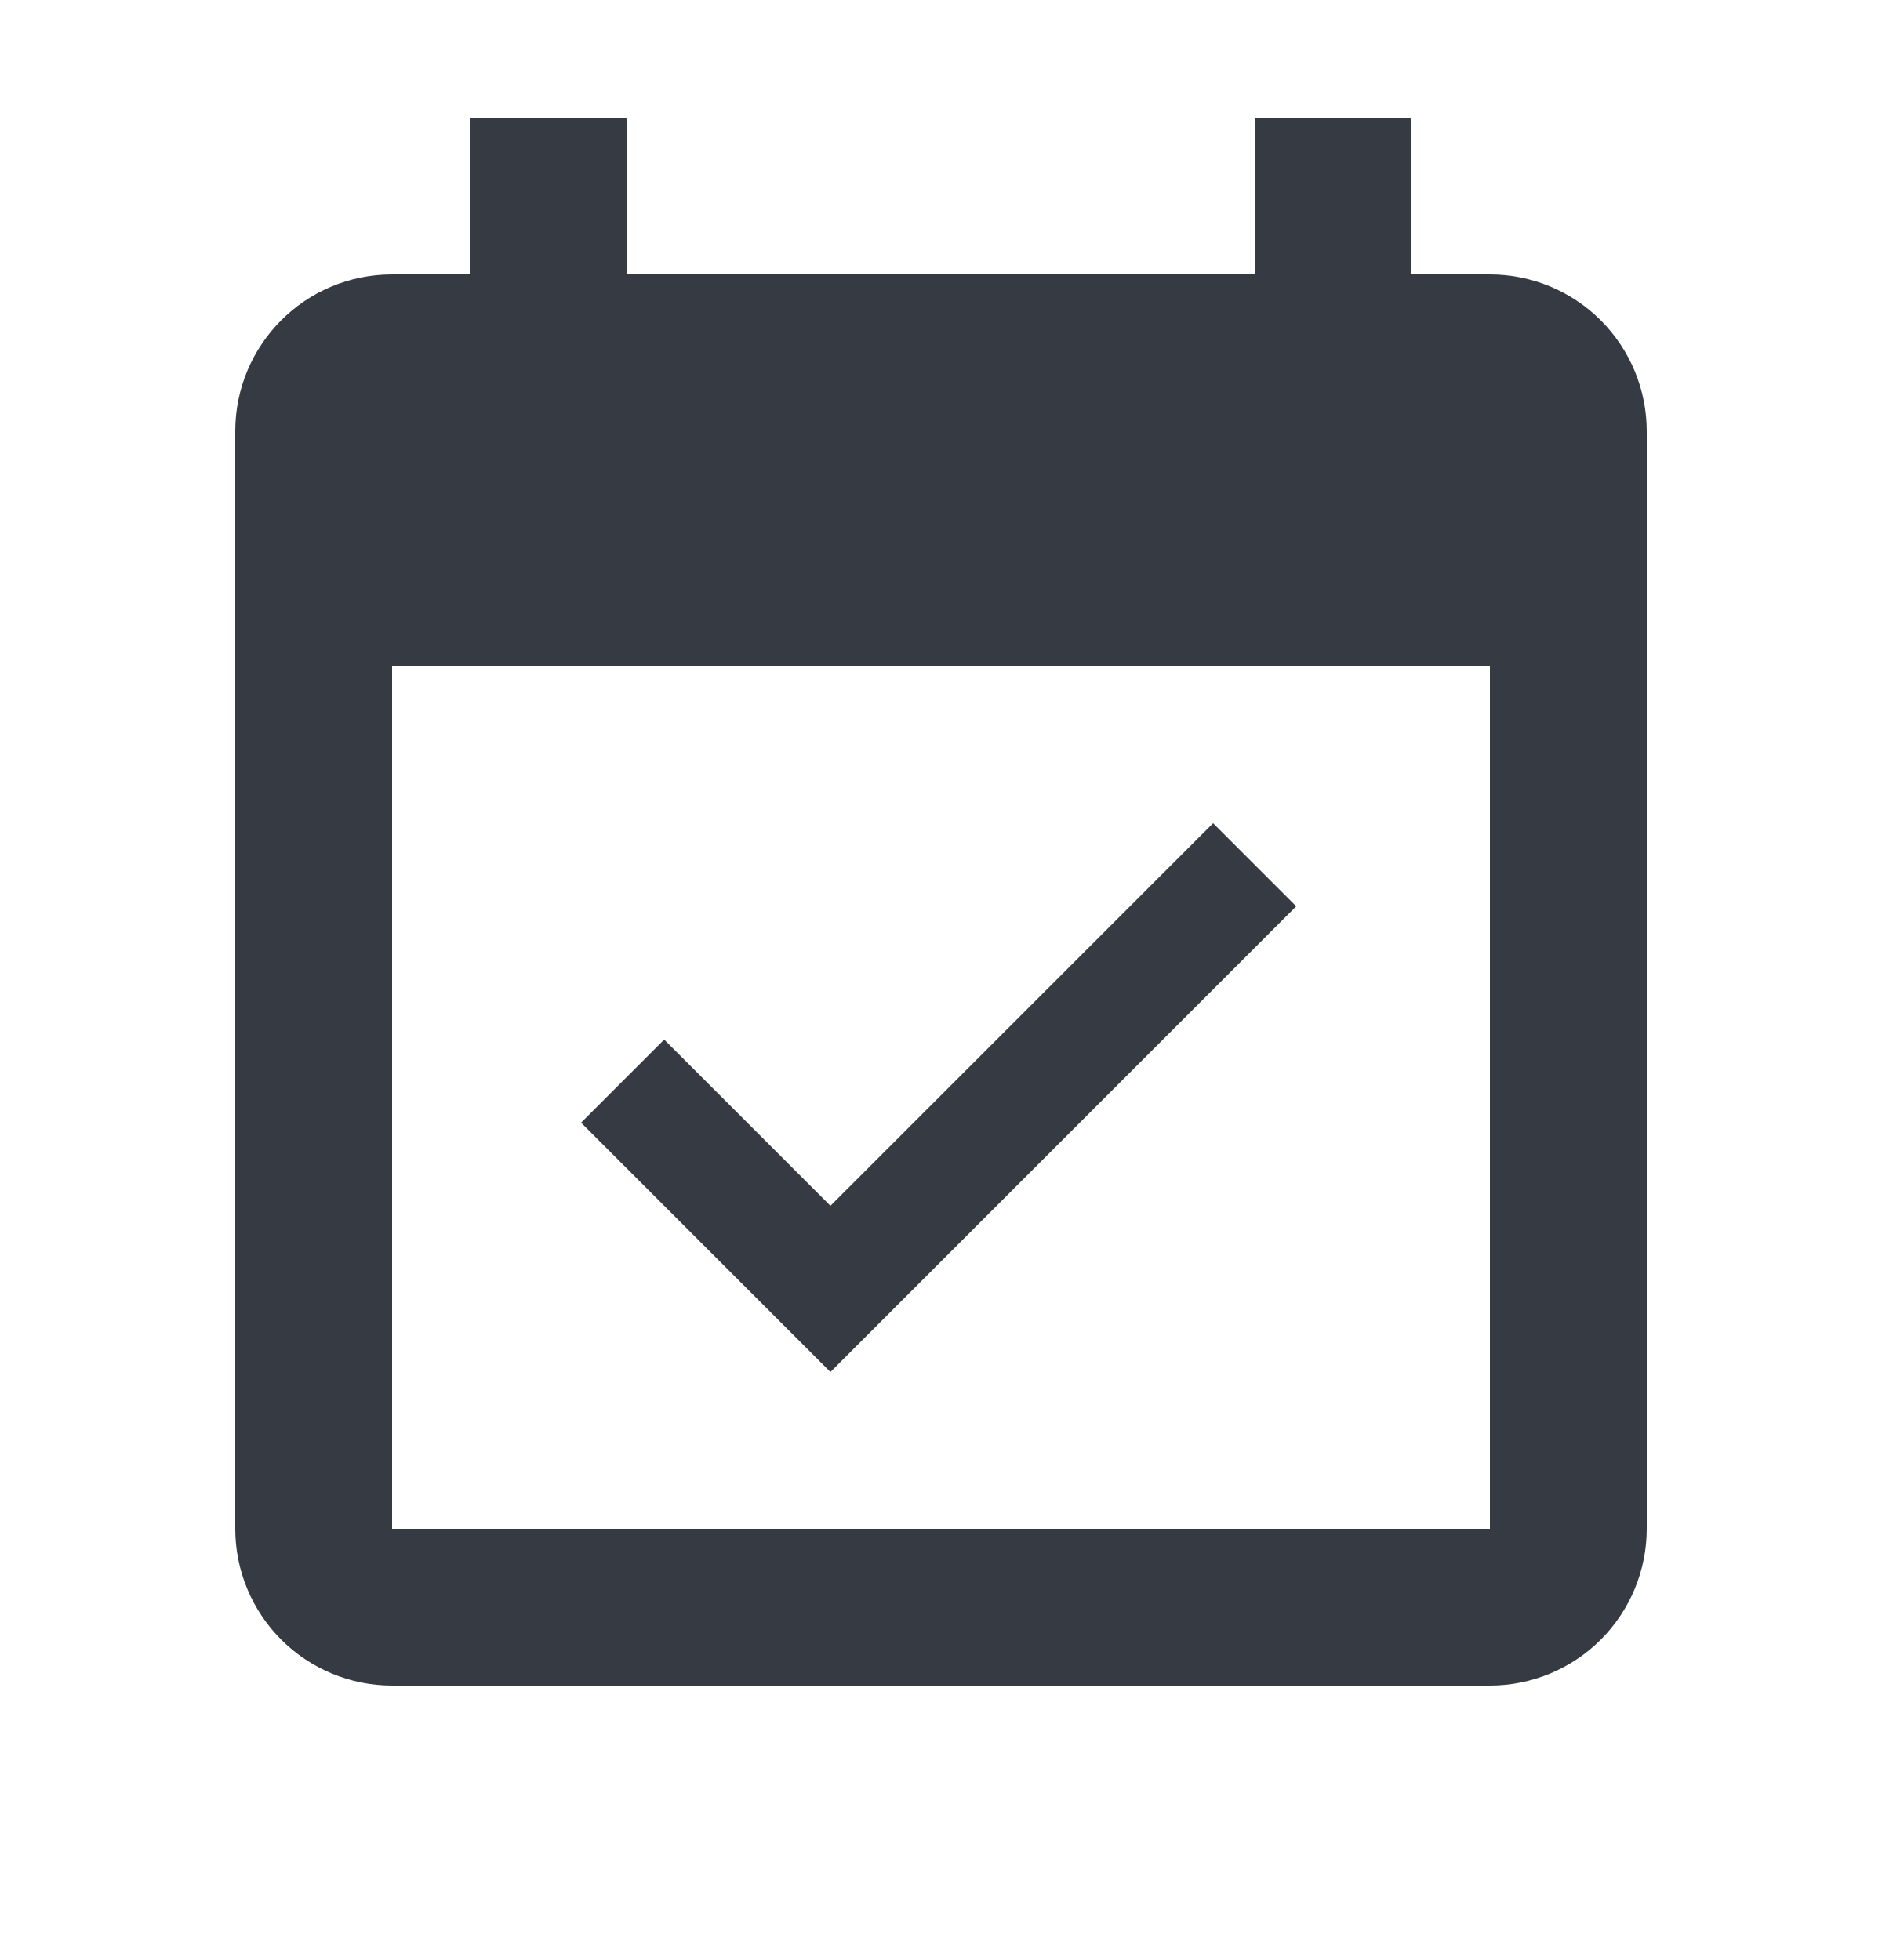
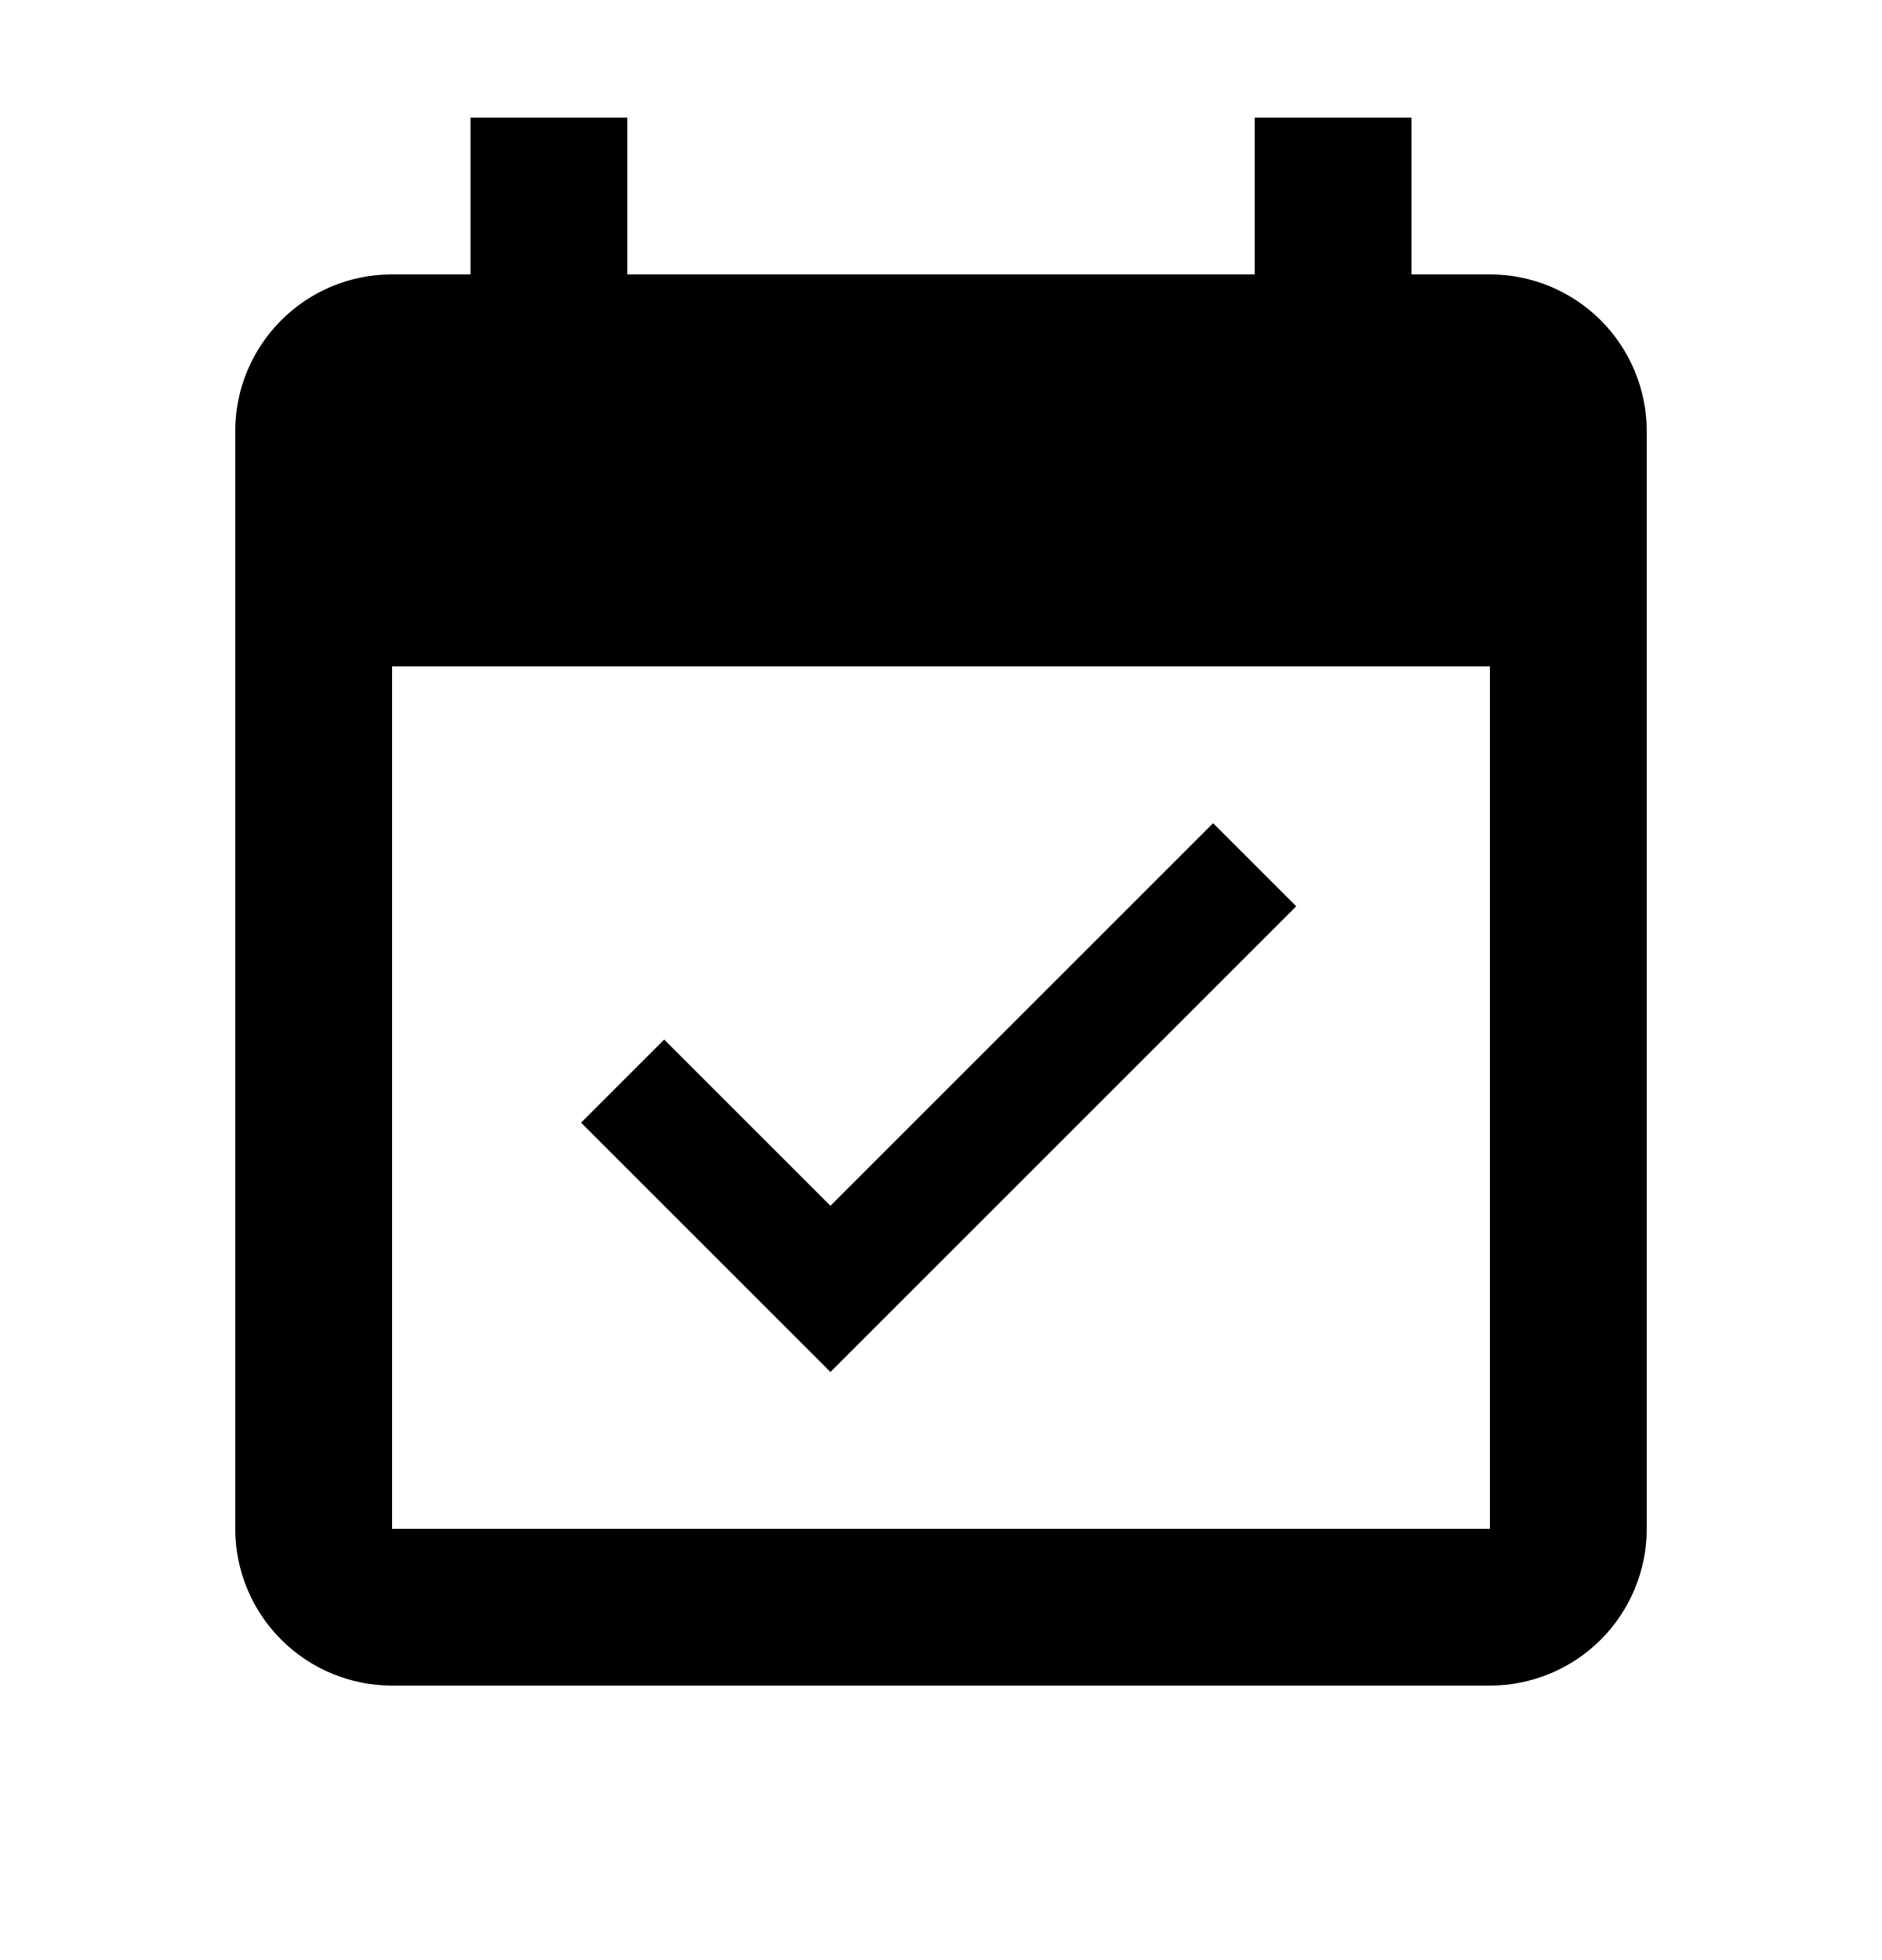
<svg xmlns="http://www.w3.org/2000/svg" width="24" height="25" viewBox="0 0 24 25" fill="none">
-   <path d="M19 19.5H5V8.5H19M19 3.5H18V1.5H16V3.5H8V1.5H6V3.5H5C3.89 3.5 3 4.4 3 5.5V19.5C3 20.03 3.211 20.539 3.586 20.914C3.961 21.289 4.47 21.5 5 21.5H19C19.53 21.5 20.039 21.289 20.414 20.914C20.789 20.539 21 20.03 21 19.5V5.5C21 4.97 20.789 4.461 20.414 4.086C20.039 3.711 19.53 3.5 19 3.5ZM16.53 11.56L15.47 10.5L10.59 15.38L8.47 13.26L7.41 14.32L10.59 17.5L16.53 11.56Z" fill="#363B43" />
+   <path d="M19 19.5H5V8.5H19M19 3.5H18V1.5H16V3.5H8V1.5H6V3.5H5C3.89 3.5 3 4.4 3 5.5V19.5C3 20.03 3.211 20.539 3.586 20.914C3.961 21.289 4.47 21.5 5 21.5H19C19.53 21.5 20.039 21.289 20.414 20.914C20.789 20.539 21 20.03 21 19.5V5.5C21 4.97 20.789 4.461 20.414 4.086C20.039 3.711 19.53 3.5 19 3.5ZM16.53 11.56L15.47 10.5L10.59 15.38L8.47 13.26L7.41 14.32L10.59 17.5L16.53 11.56Z" fill="#000" />
</svg>
